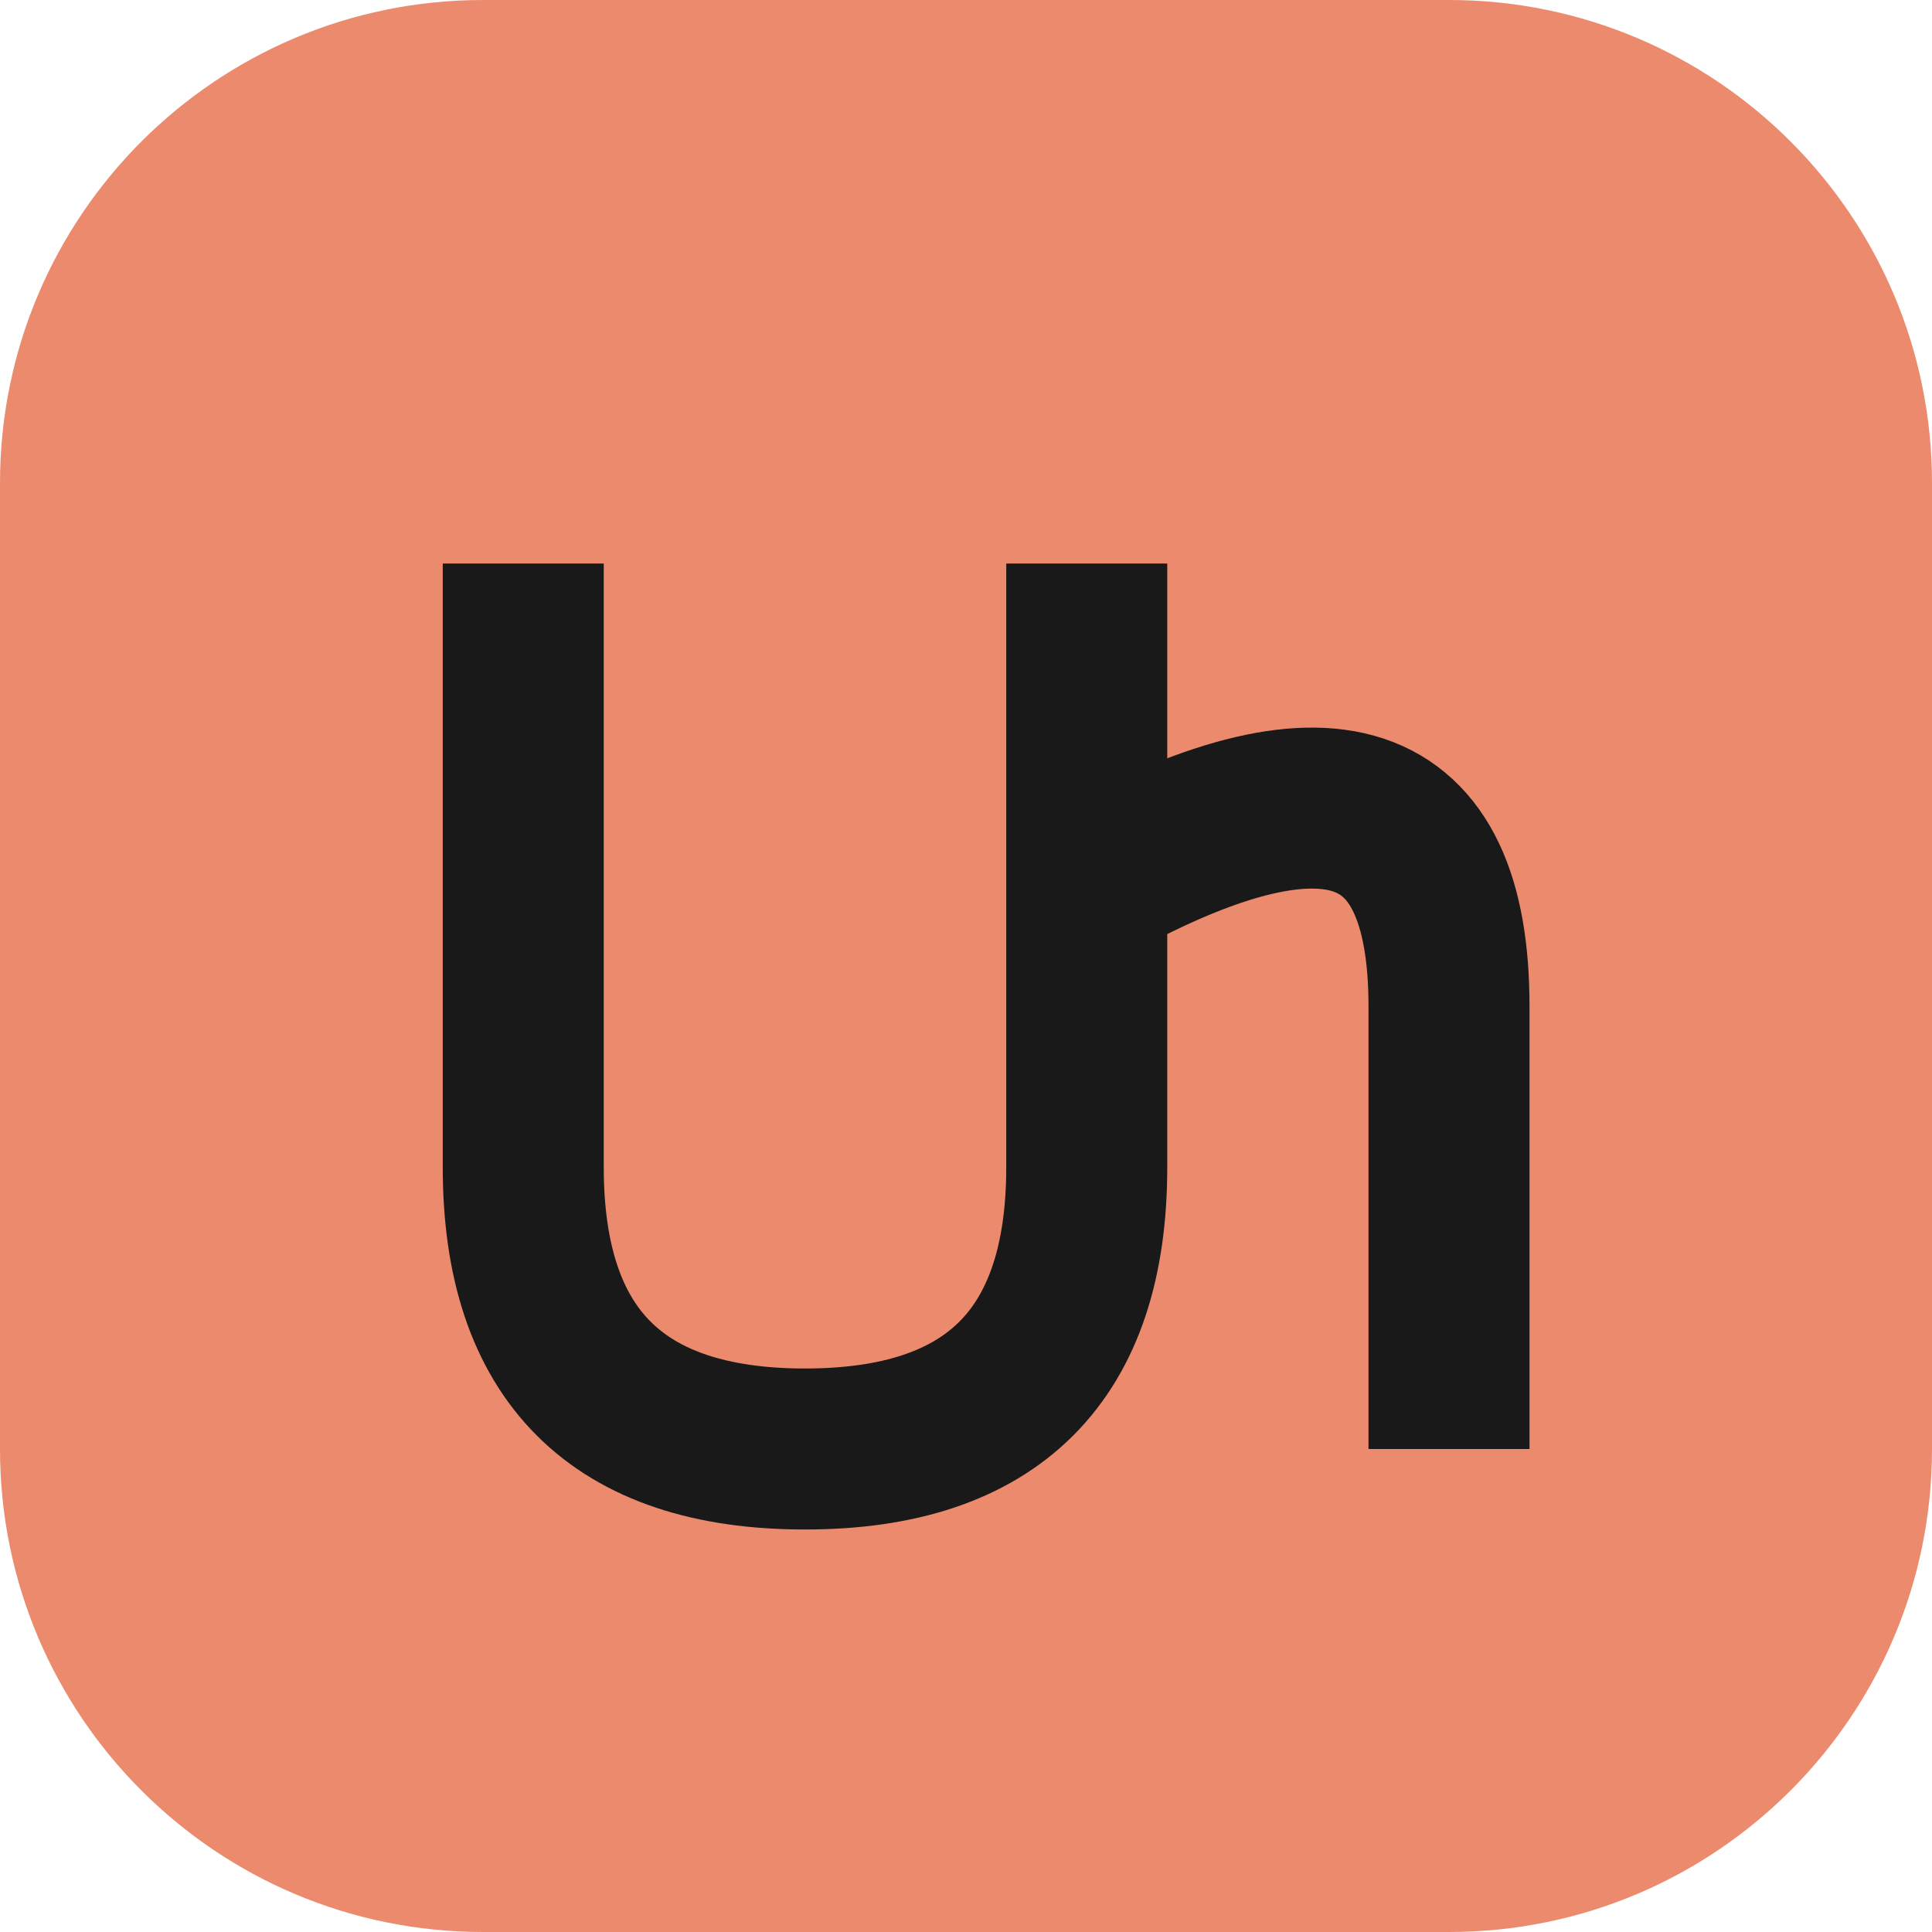
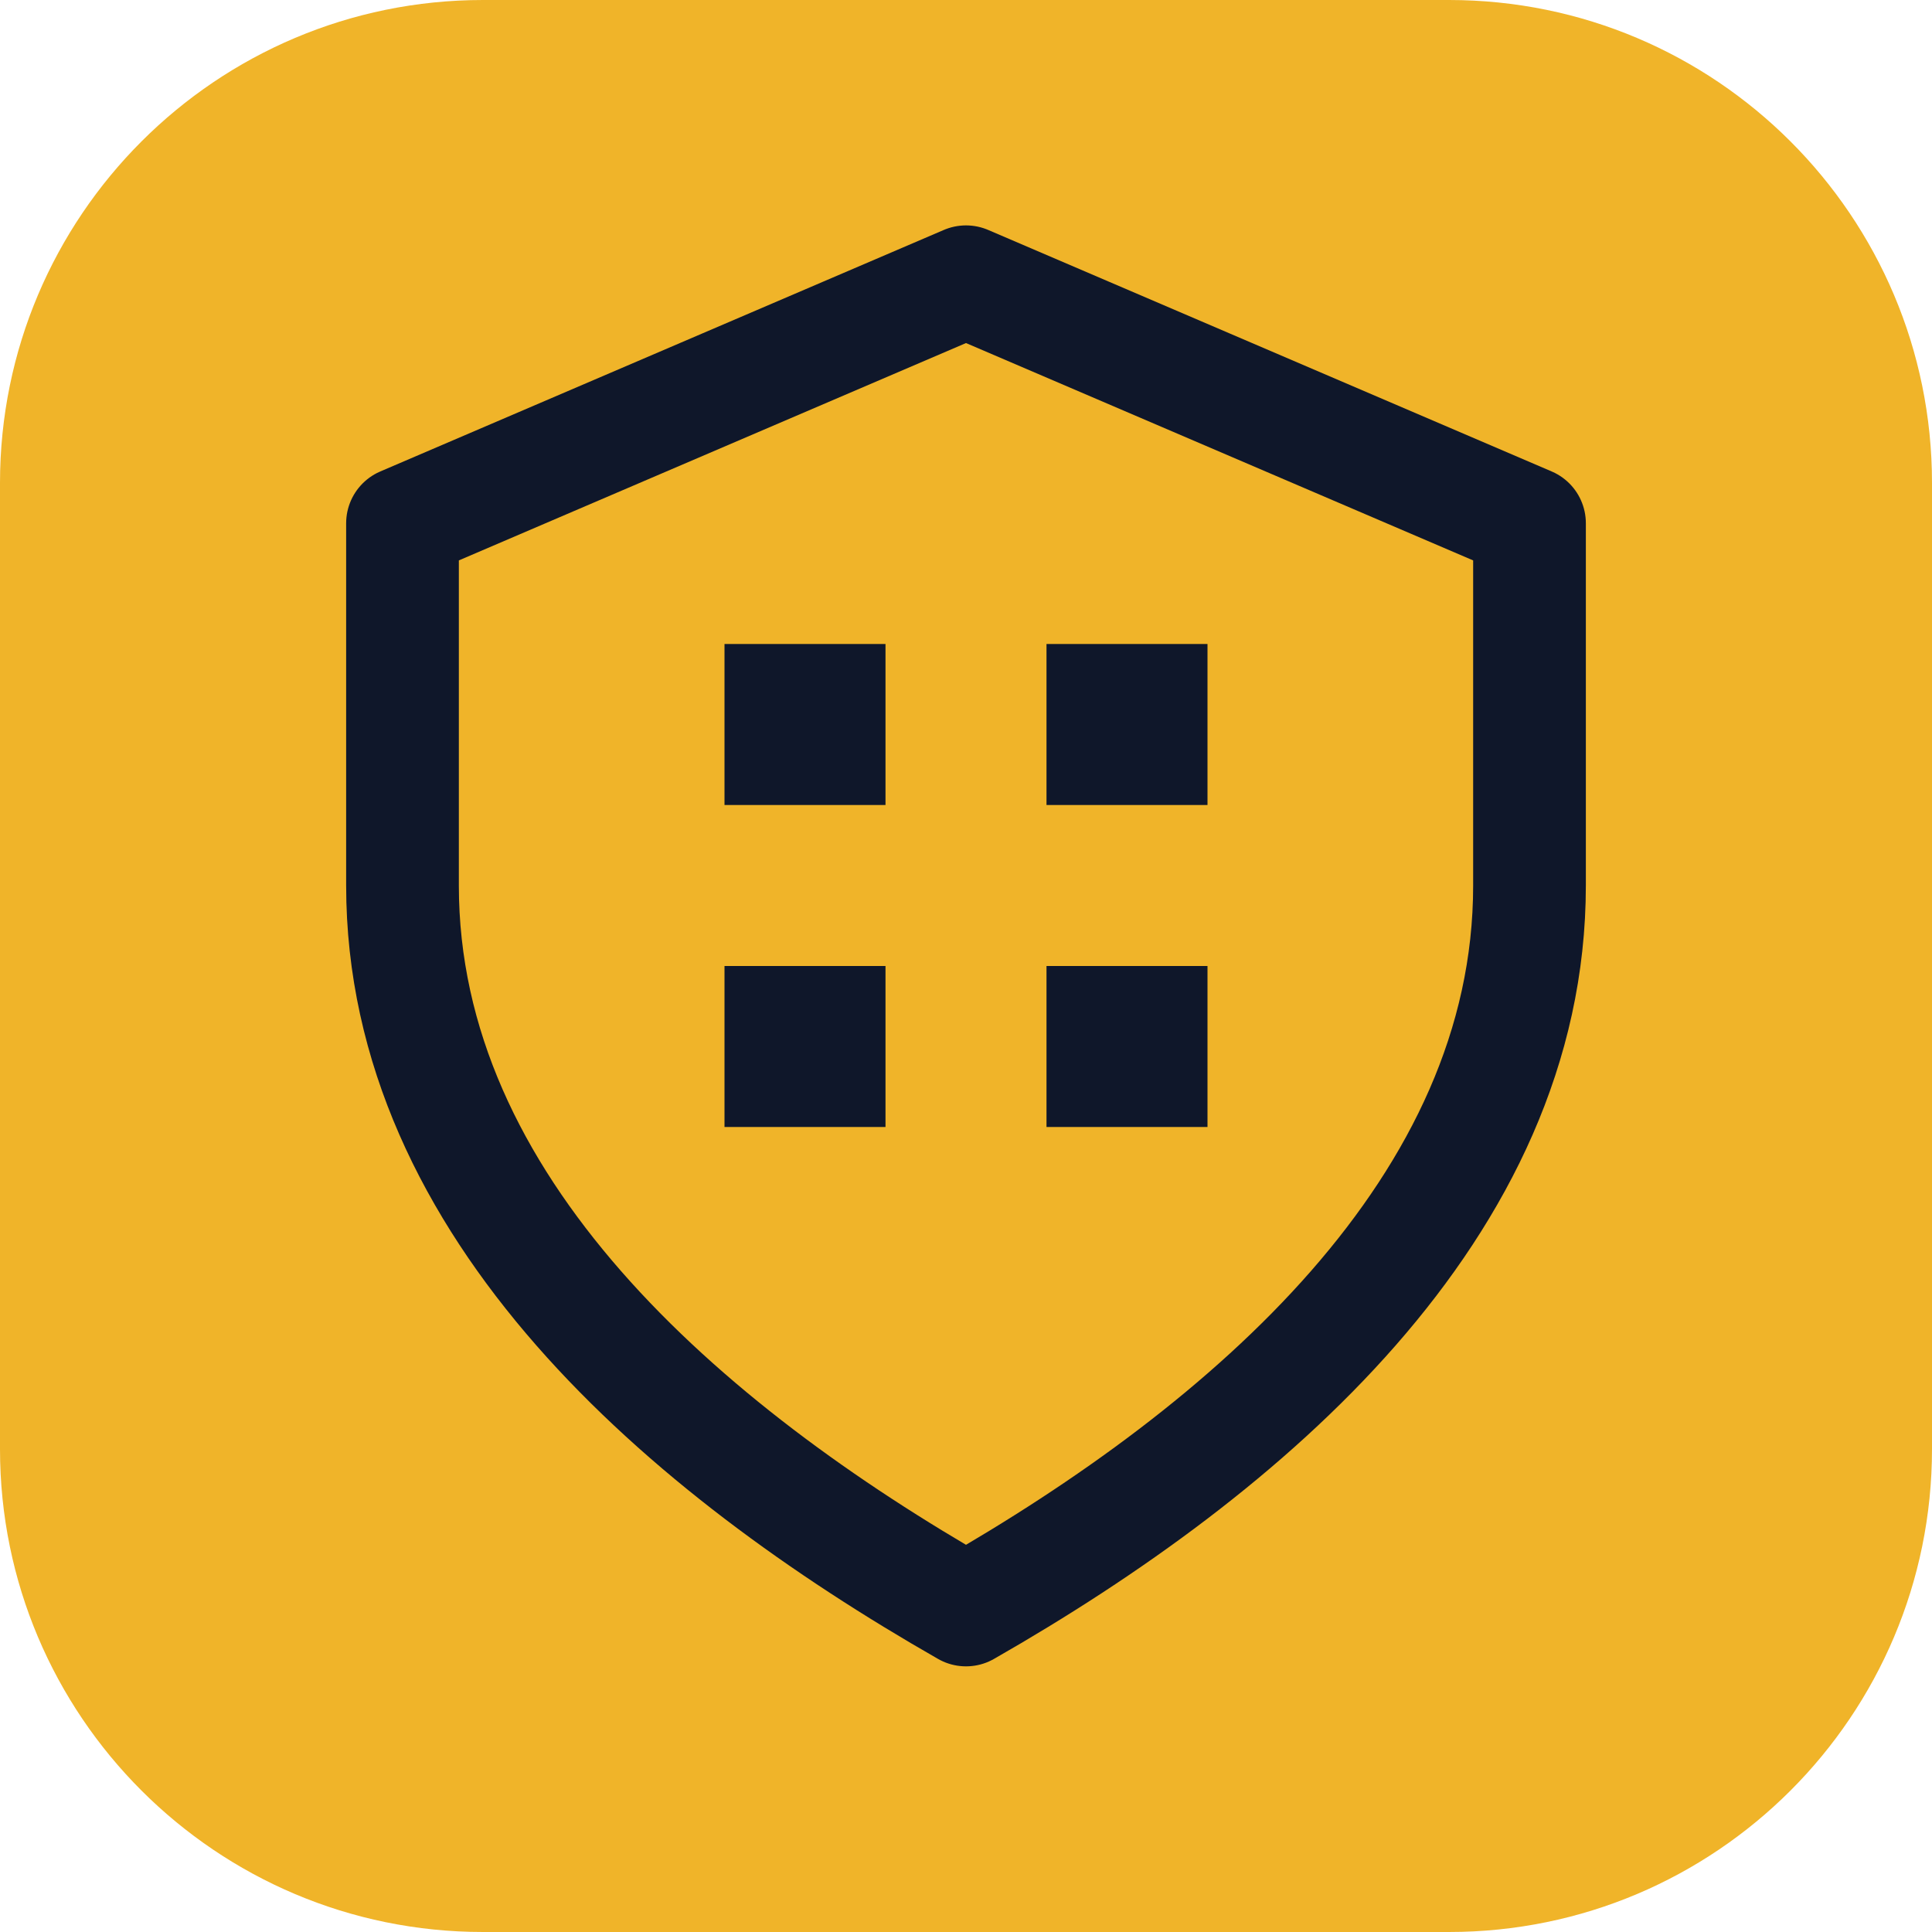
<svg xmlns="http://www.w3.org/2000/svg" viewBox="0 0 48 48">
-   <rect width="48" height="48" rx="12" fill="#ec8a6d" />
-   <path d="M13 14v15q0 7 7 7t7-7V14m0 8q9-5 9 3v11" fill="none" stroke="#191919" stroke-width="4" />
+   <rect width="48" height="48" rx="12" fill="#f0b429" />
+   <path d="m24 7 14 6v9c0 8-7 14-14 18-7-4-14-10-14-18v-9z" fill="none" stroke="#0f172a" stroke-width="2.8" stroke-linejoin="round" />
+   <path d="M18 16h4v4h-4zm8 0h4v4h-4zm-8 8h4v4h-4zm8 0h4v4h-4z" fill="#0f172a" />
</svg>
